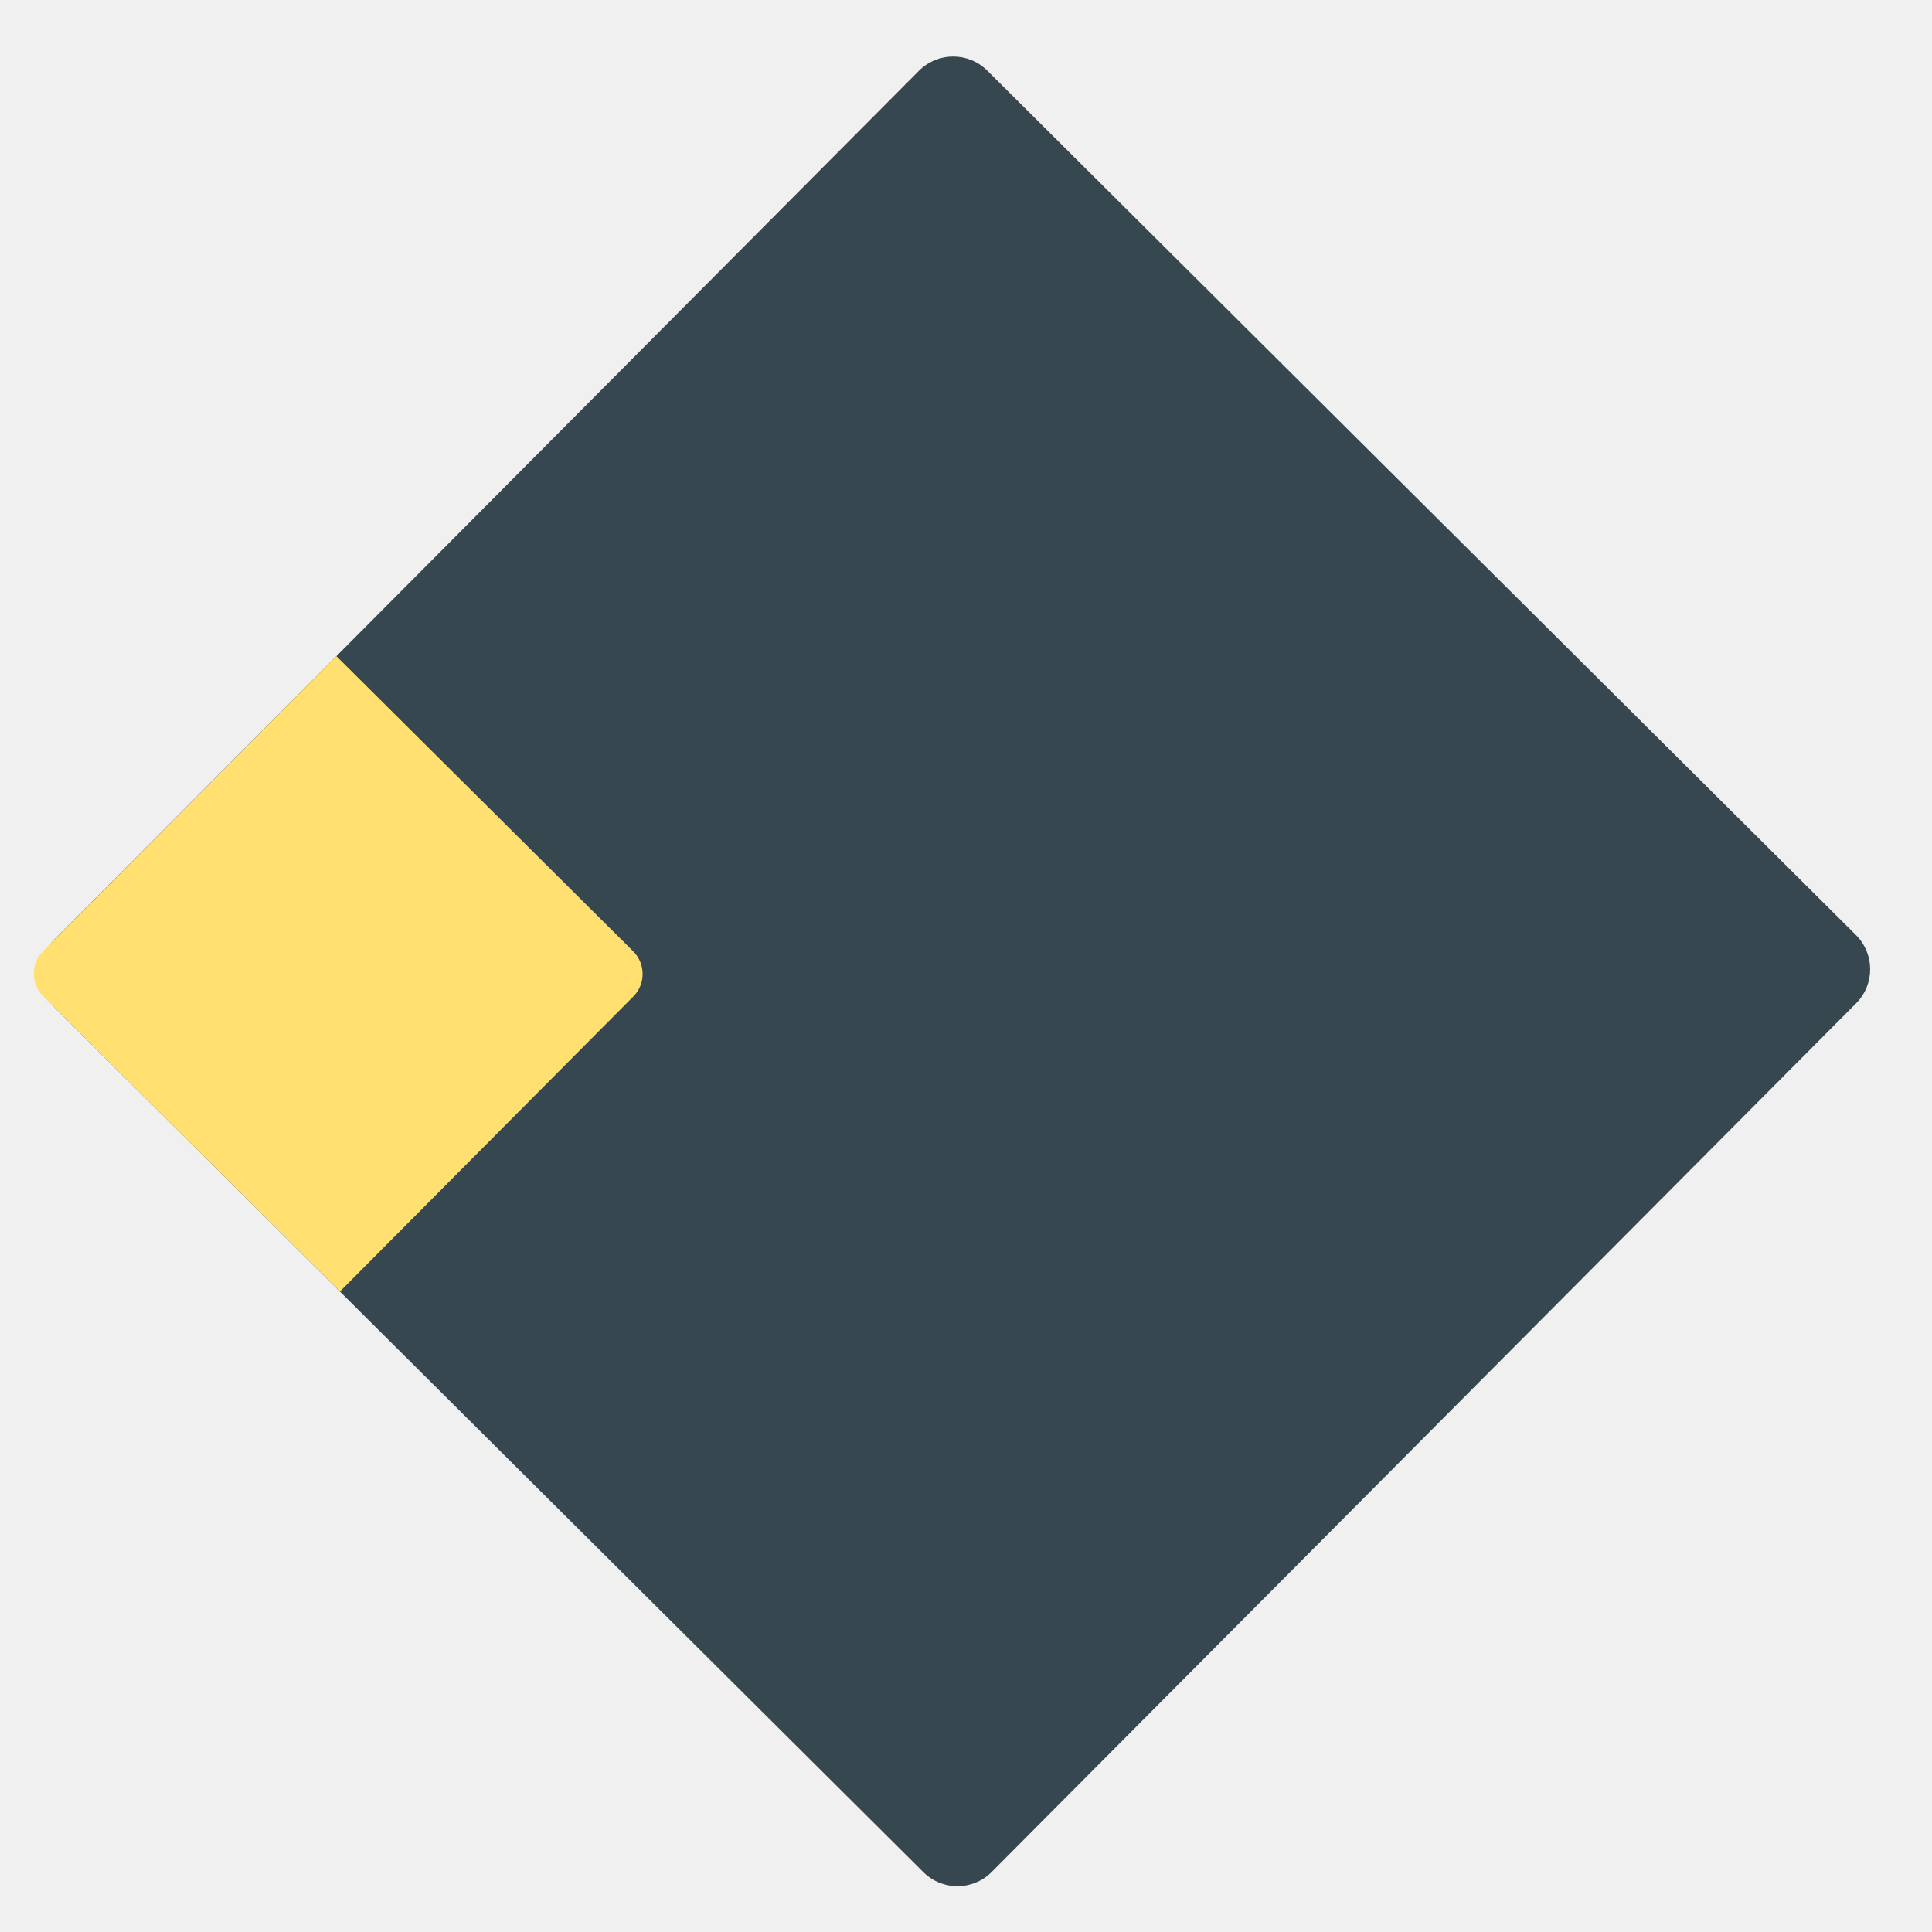
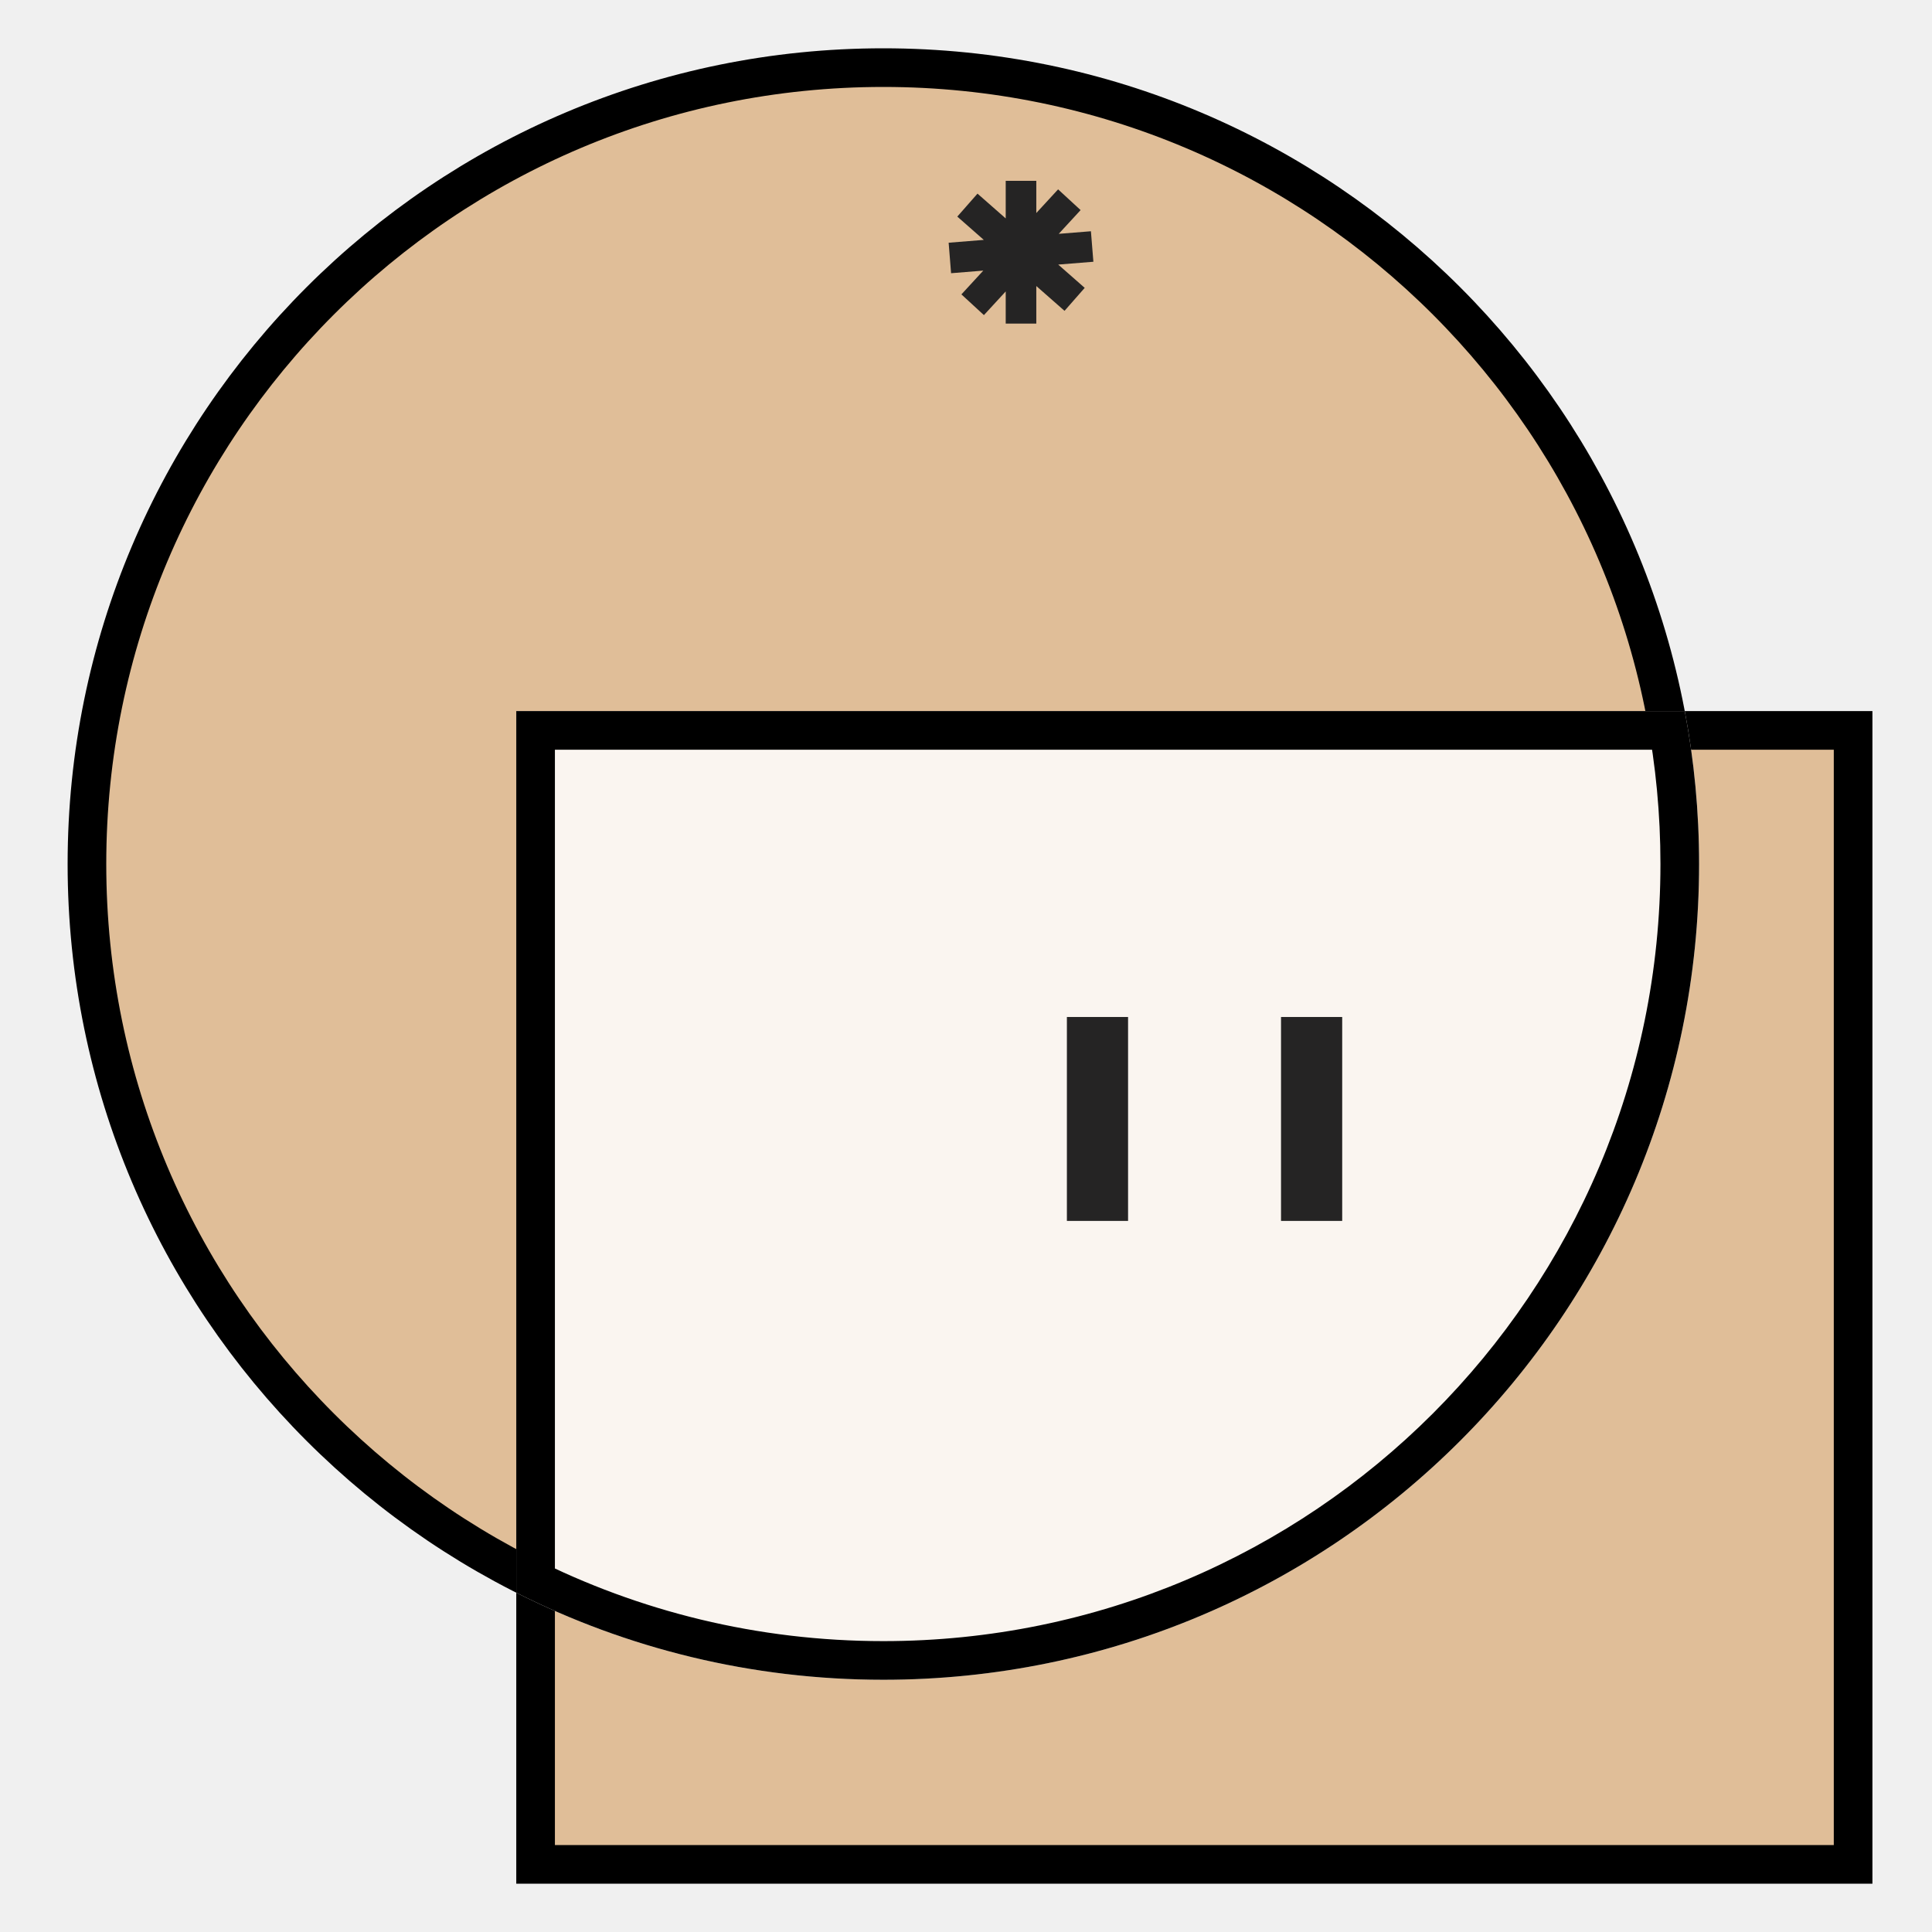
- <svg xmlns="http://www.w3.org/2000/svg" width="309" height="309" viewBox="0 0 309 309" fill="none">
-   <path d="M296.833 149.545L157.901 11.29C154.877 8.281 149.986 8.293 146.977 11.317L8.722 150.249C5.713 153.273 5.725 158.164 8.749 161.173L147.681 299.428C150.705 302.437 155.596 302.425 158.605 299.401L296.86 160.469C299.869 157.445 299.857 152.554 296.833 149.545Z" fill="#37474F" />
-   <path d="M6.873 152.142L53.807 104.948L101.266 152.146C103.268 154.137 103.286 157.373 101.306 159.364L54.372 206.558L6.913 159.36C4.911 157.369 4.893 154.133 6.873 152.142Z" fill="#FFE071" />
+ <svg xmlns="http://www.w3.org/2000/svg" width="200" height="200" viewBox="0 0 200 200" fill="none">
+   <circle cx="91.444" cy="89.444" r="82.444" fill="#E0BE98" stroke="black" stroke-width="4" />
+   <rect x="55.444" y="75.611" width="136.389" height="117.389" fill="#E0BE98" stroke="black" stroke-width="4" />
+   <mask id="path-3-inside-1_1_27" fill="white">
+     <path d="M174.406 73.611C175.379 78.74 175.889 84.032 175.889 89.444C175.889 136.082 138.082 173.888 91.444 173.888C77.776 173.888 64.867 170.64 53.444 164.875V73.611H174.406Z" />
+   </mask>
+   <path d="M174.406 73.611C175.379 78.74 175.889 84.032 175.889 89.444C175.889 136.082 138.082 173.888 91.444 173.888C77.776 173.888 64.867 170.64 53.444 164.875V73.611H174.406Z" fill="#FAF5F0" />
+   <path d="M174.406 73.611L178.336 72.866L177.719 69.611H174.406V73.611ZM175.889 89.444L179.889 89.444L179.889 89.444L175.889 89.444ZM53.444 164.875H49.444V167.336L51.642 168.446L53.444 164.875ZM53.444 73.611V69.611H49.444V73.611H53.444ZM174.406 73.611L170.476 74.357C171.403 79.241 171.889 84.284 171.889 89.444L175.889 89.444L179.889 89.444C179.889 83.781 179.355 78.239 178.336 72.866L174.406 73.611ZM175.889 89.444H171.889C171.889 133.872 135.873 169.888 91.444 169.888V173.888V177.888C140.291 177.888 179.889 138.291 179.889 89.444H175.889ZM91.444 173.888V169.888C78.416 169.888 66.123 166.794 55.247 161.304L53.444 164.875L51.642 168.446C63.61 174.487 77.135 177.888 91.444 177.888V173.888ZM53.444 164.875H57.444V73.611H53.444H49.444V164.875H53.444ZM53.444 73.611V77.611H174.406V73.611V69.611H53.444V73.611Z" fill="black" mask="url(#path-3-inside-1_1_27)" />
+   <rect x="110.444" y="105.278" width="6.333" height="21.111" fill="#252424" />
+   <path d="M107.278 22.052L109.534 19.602L111.864 21.748L109.599 24.207L112.932 23.939L113.187 27.096L109.547 27.389L112.289 29.799L110.2 32.178L107.278 29.61V33.5H104.111V30.169L101.855 32.62L99.525 30.475L101.79 28.013L98.456 28.283L98.203 25.127L101.841 24.833L99.099 22.422L101.19 20.044L104.111 22.611V18.722H107.278V22.052Z" fill="#252424" />
+   <rect x="132.611" y="105.278" width="6.333" height="21.111" fill="#252424" />
</svg>
